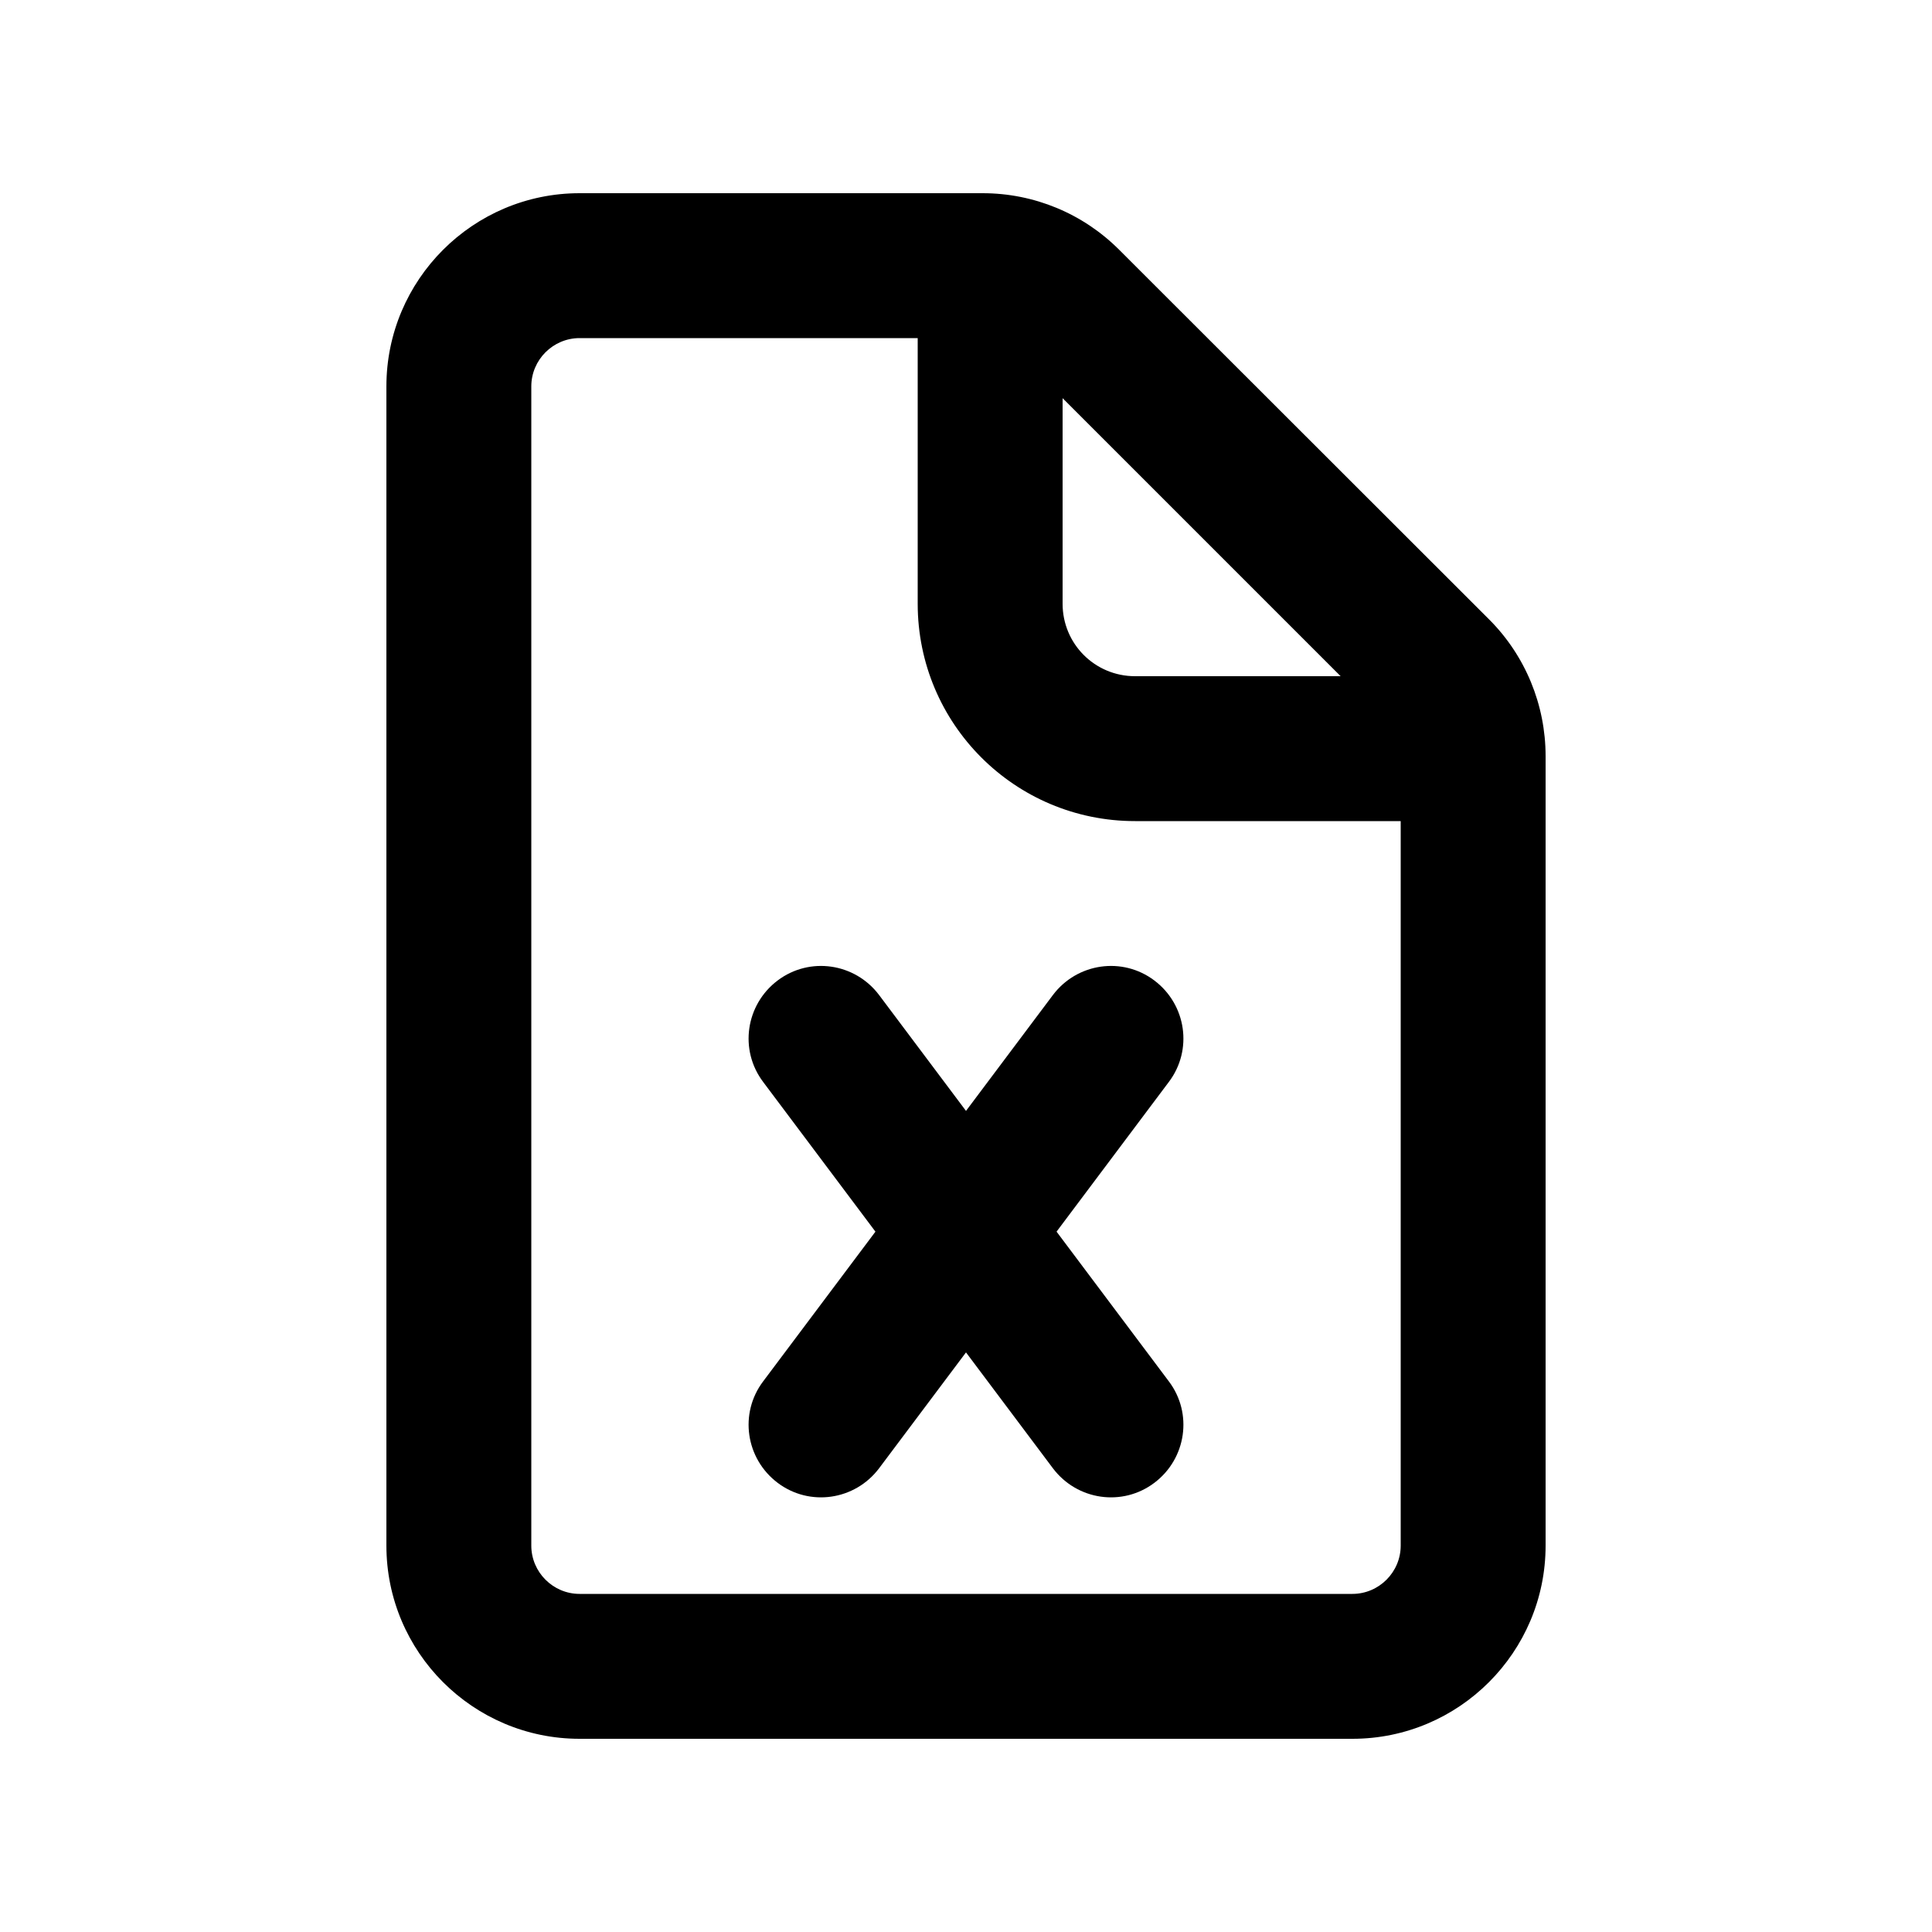
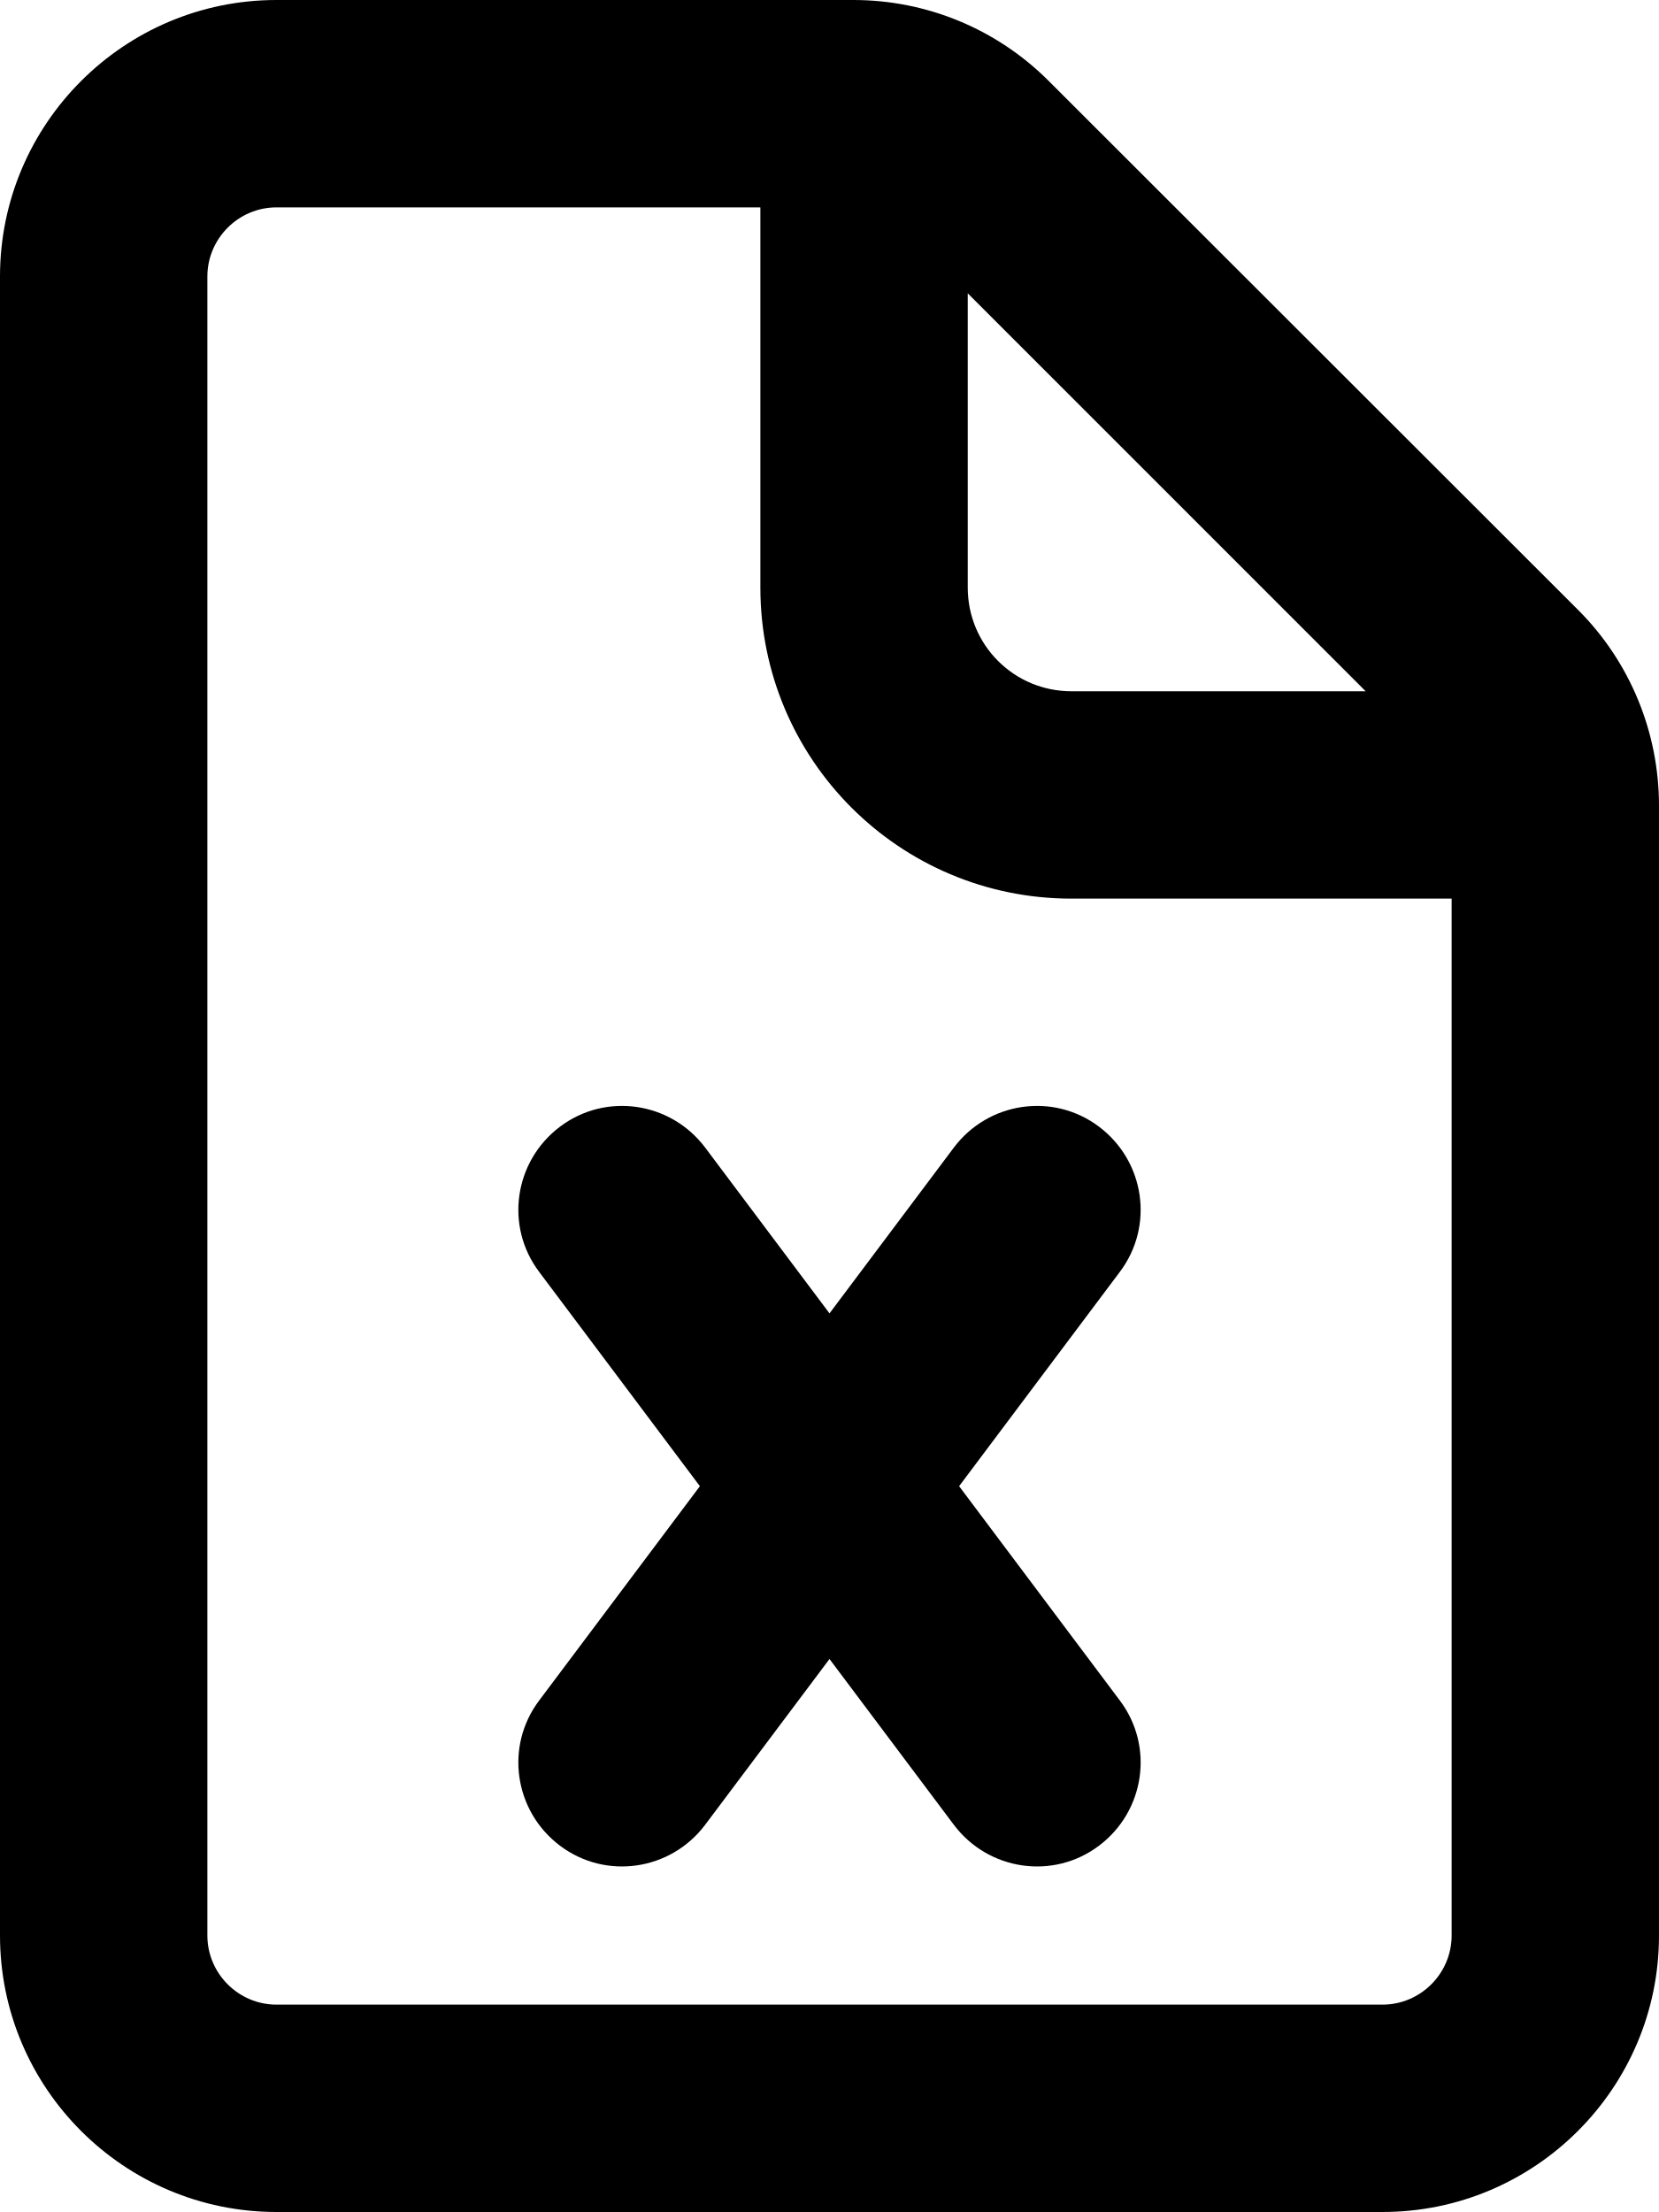
- <svg xmlns="http://www.w3.org/2000/svg" viewBox="0 0 640 640">
-   <path fill="currentColor" d="M192 112L304 112L304 200C304 239.8 336.2 272 376 272L464 272L464 512C464 520.8 456.8 528 448 528L192 528C183.2 528 176 520.8 176 512L176 128C176 119.2 183.2 112 192 112zM352 131.9L444.1 224L376 224C362.7 224 352 213.3 352 200L352 131.9zM192 64C156.7 64 128 92.7 128 128L128 512C128 547.3 156.7 576 192 576L448 576C483.3 576 512 547.3 512 512L512 250.5C512 233.5 505.3 217.2 493.3 205.2L370.7 82.7C358.7 70.7 342.5 64 325.5 64L192 64zM291.2 329.6C283.2 319 268.2 316.8 257.6 324.8C247 332.8 244.8 347.8 252.8 358.4L290 408L252.8 457.6C244.8 468.2 247 483.2 257.6 491.2C268.2 499.2 283.2 497 291.2 486.4L320 448L348.8 486.4C356.8 497 371.8 499.2 382.4 491.2C393 483.2 395.2 468.2 387.2 457.6L350 408L387.2 358.4C395.2 347.8 393 332.8 382.4 324.8C371.8 316.8 356.8 319 348.8 329.6L320 368L291.2 329.6z" />
+ <svg xmlns="http://www.w3.org/2000/svg" viewBox="0 0 384 512">
+   <path fill="currentColor" d="M64 48l112 0 0 88c0 39.8 32.2 72 72 72l88 0 0 240c0 8.8-7.2 16-16 16L64 464c-8.8 0-16-7.2-16-16L48 64c0-8.8 7.2-16 16-16zM224 67.9l92.1 92.1-68.1 0c-13.3 0-24-10.7-24-24l0-68.1zM64 0C28.7 0 0 28.7 0 64L0 448c0 35.3 28.7 64 64 64l256 0c35.3 0 64-28.7 64-64l0-261.5c0-17-6.7-33.3-18.7-45.3L242.7 18.7C230.7 6.7 214.5 0 197.5 0L64 0zm99.2 265.6c-8-10.6-23-12.8-33.6-4.8s-12.8 23-4.8 33.6L162 344 124.8 393.6c-8 10.6-5.8 25.6 4.8 33.6s25.6 5.8 33.6-4.8L192 384 220.8 422.4c8 10.6 23 12.8 33.6 4.8s12.8-23 4.8-33.6L222 344 259.2 294.4c8-10.6 5.8-25.6-4.8-33.6s-25.6-5.8-33.6 4.8L192 304 163.2 265.6z" />
</svg>
